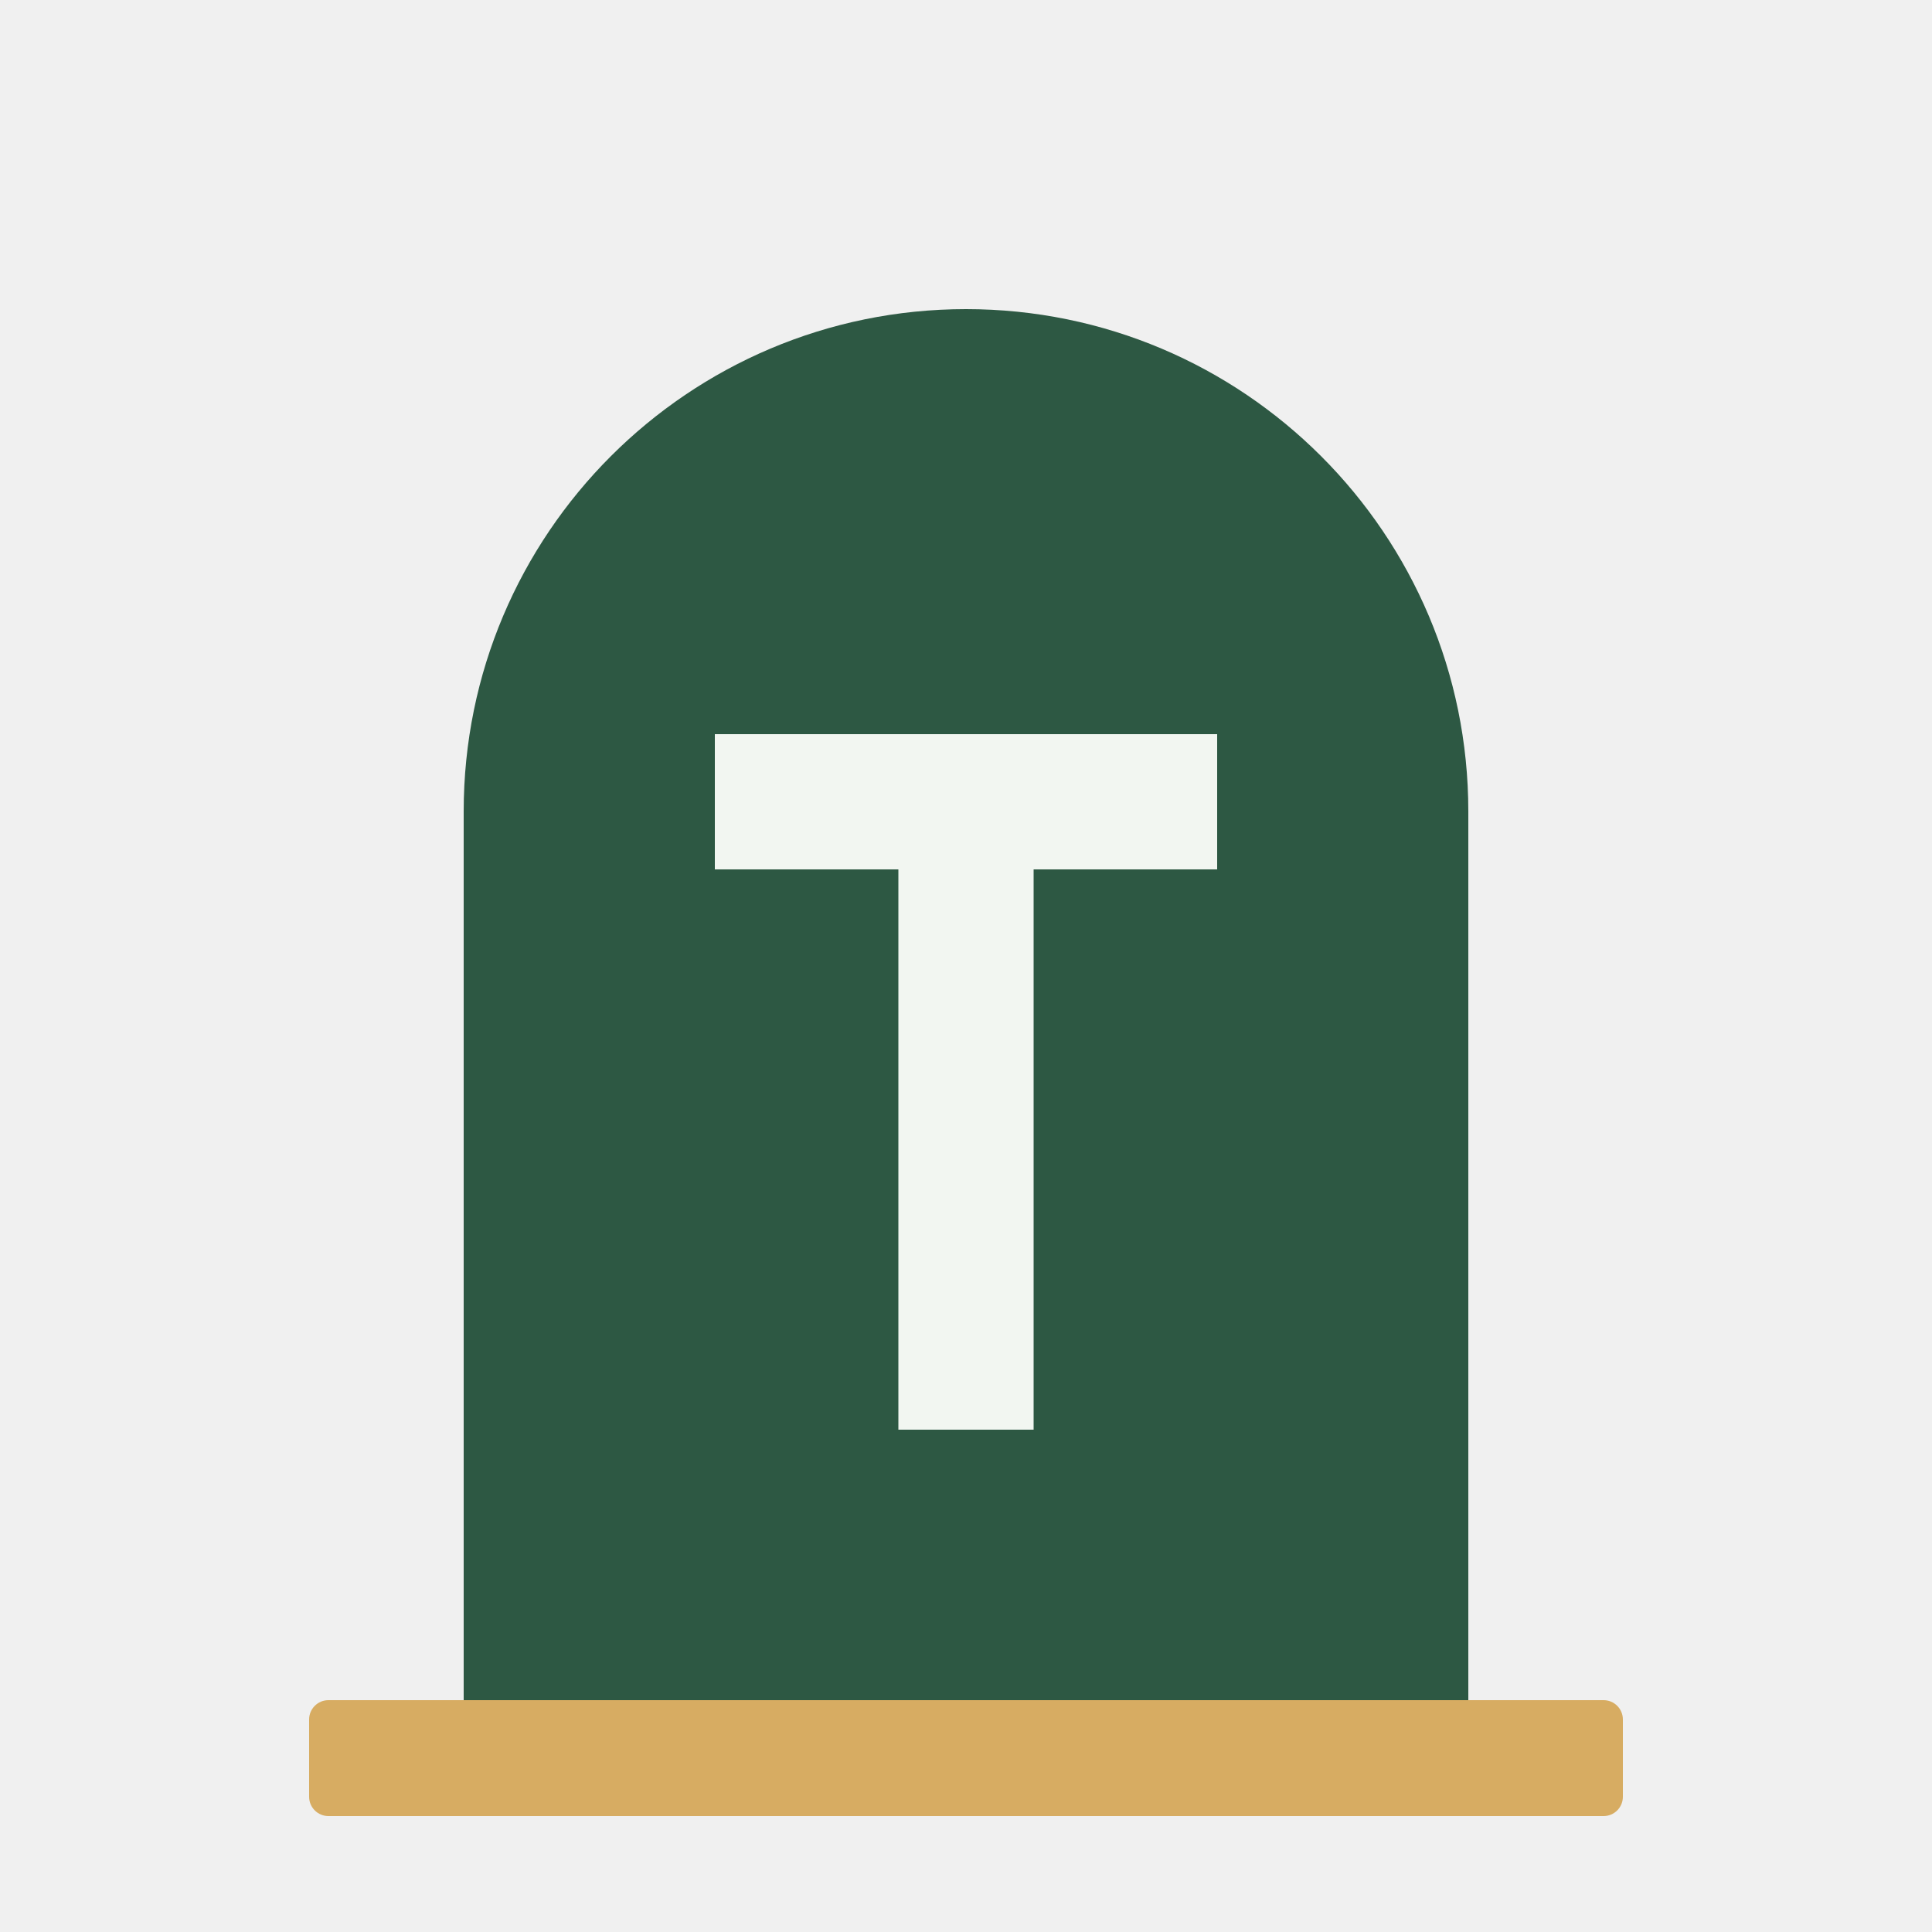
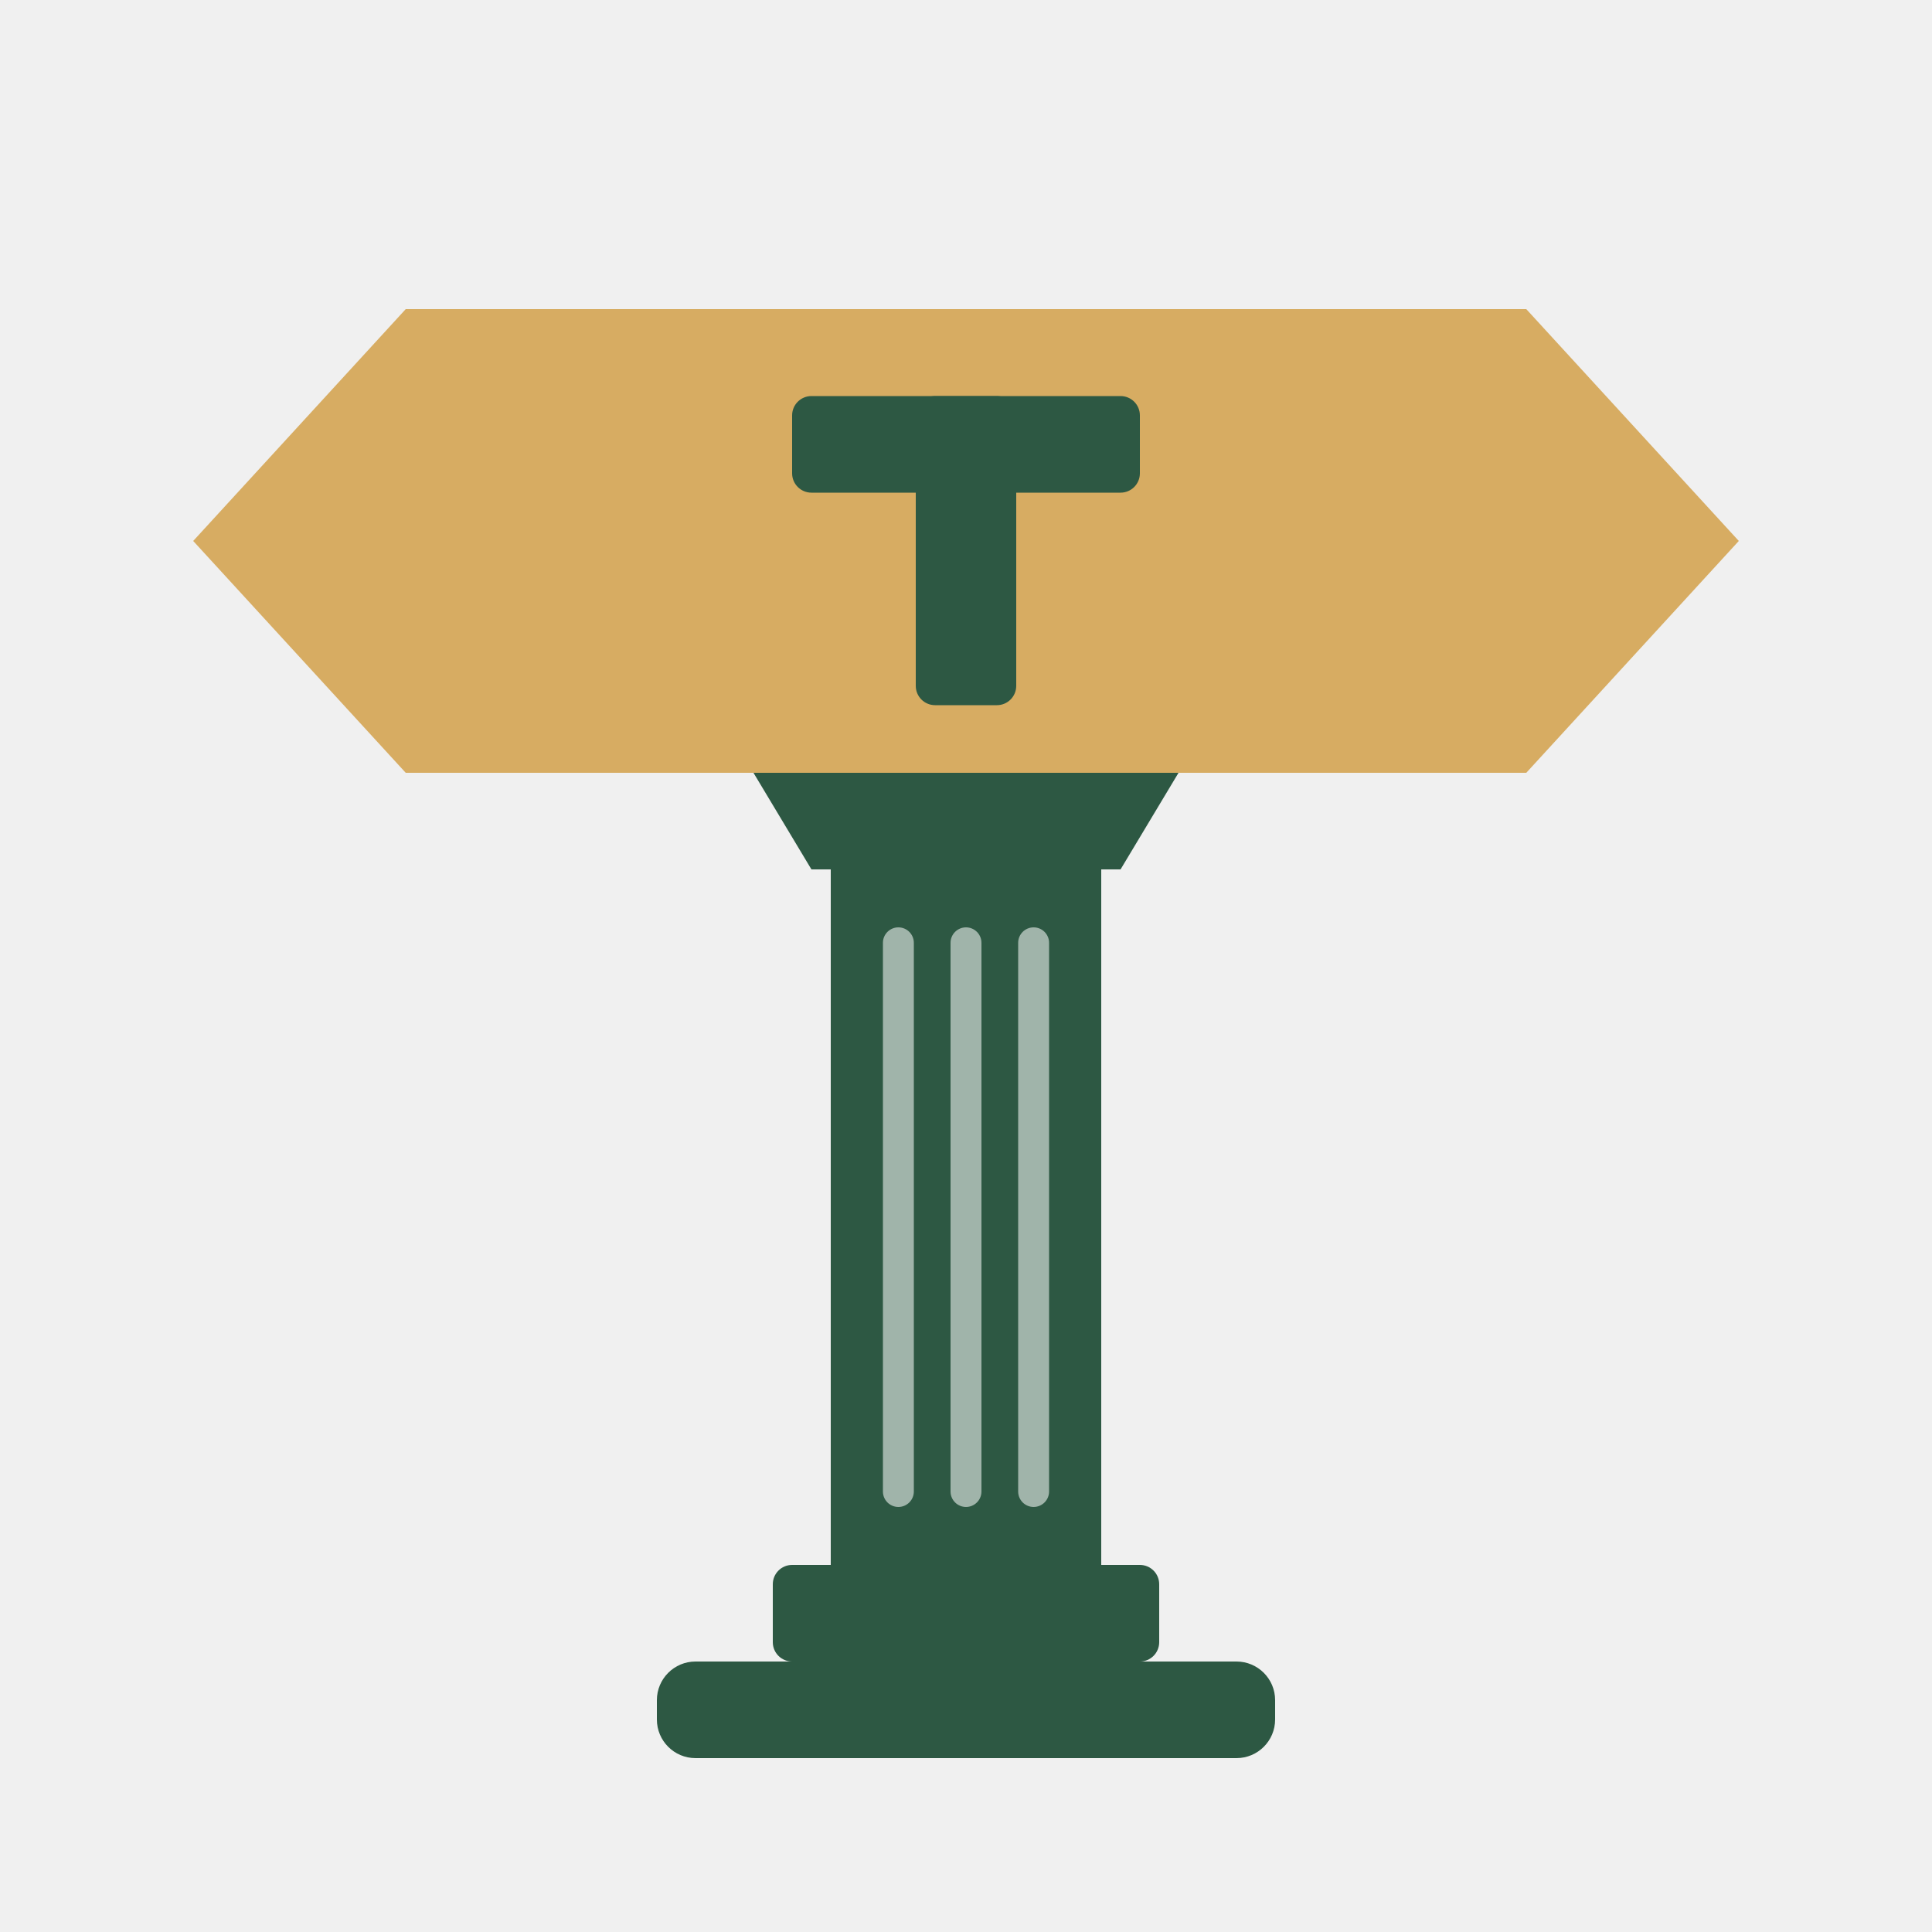
<svg xmlns="http://www.w3.org/2000/svg" viewBox="0 0 100 100">
-   <path d="M24 88V42a26 26 0 0 1 52 0v46z" fill="#2D5843" />
-   <rect x="37" y="38" width="26" height="7" fill="#F2F6F1" />
-   <rect x="46.5" y="38" width="7" height="36" fill="#F2F6F1" />
-   <rect x="16" y="88" width="68" height="6" rx="1" fill="#D7AC62" />
+   <path d="M10 28l11-12h58l11 12-11 12H21z" fill="#D7AC62" />
+   <rect x="41" y="20.5" width="18" height="5" rx="1" fill="#2D5843" />
+   <rect x="47.4" y="20.5" width="5.2" height="16" rx="1" fill="#2D5843" />
+   <path d="M39.0 40h22l-3 5h-16z" fill="#2D5843" />
+   <rect x="43.0" y="45" width="14" height="36" fill="#2D5843" />
+   <rect x="45.7" y="48" width="1.6" height="30" rx=".8" fill="#FFFFFF" opacity=".55" />
+   <rect x="49.2" y="48" width="1.6" height="30" rx=".8" fill="#FFFFFF" opacity=".55" />
+   <rect x="52.7" y="48" width="1.6" height="30" rx=".8" fill="#FFFFFF" opacity=".55" />
+   <rect x="40.0" y="81" width="20" height="5" rx="1" fill="#2D5843" />
+   <rect x="34" y="86" width="32" height="5" rx="2" fill="#2D5843" />
</svg>
